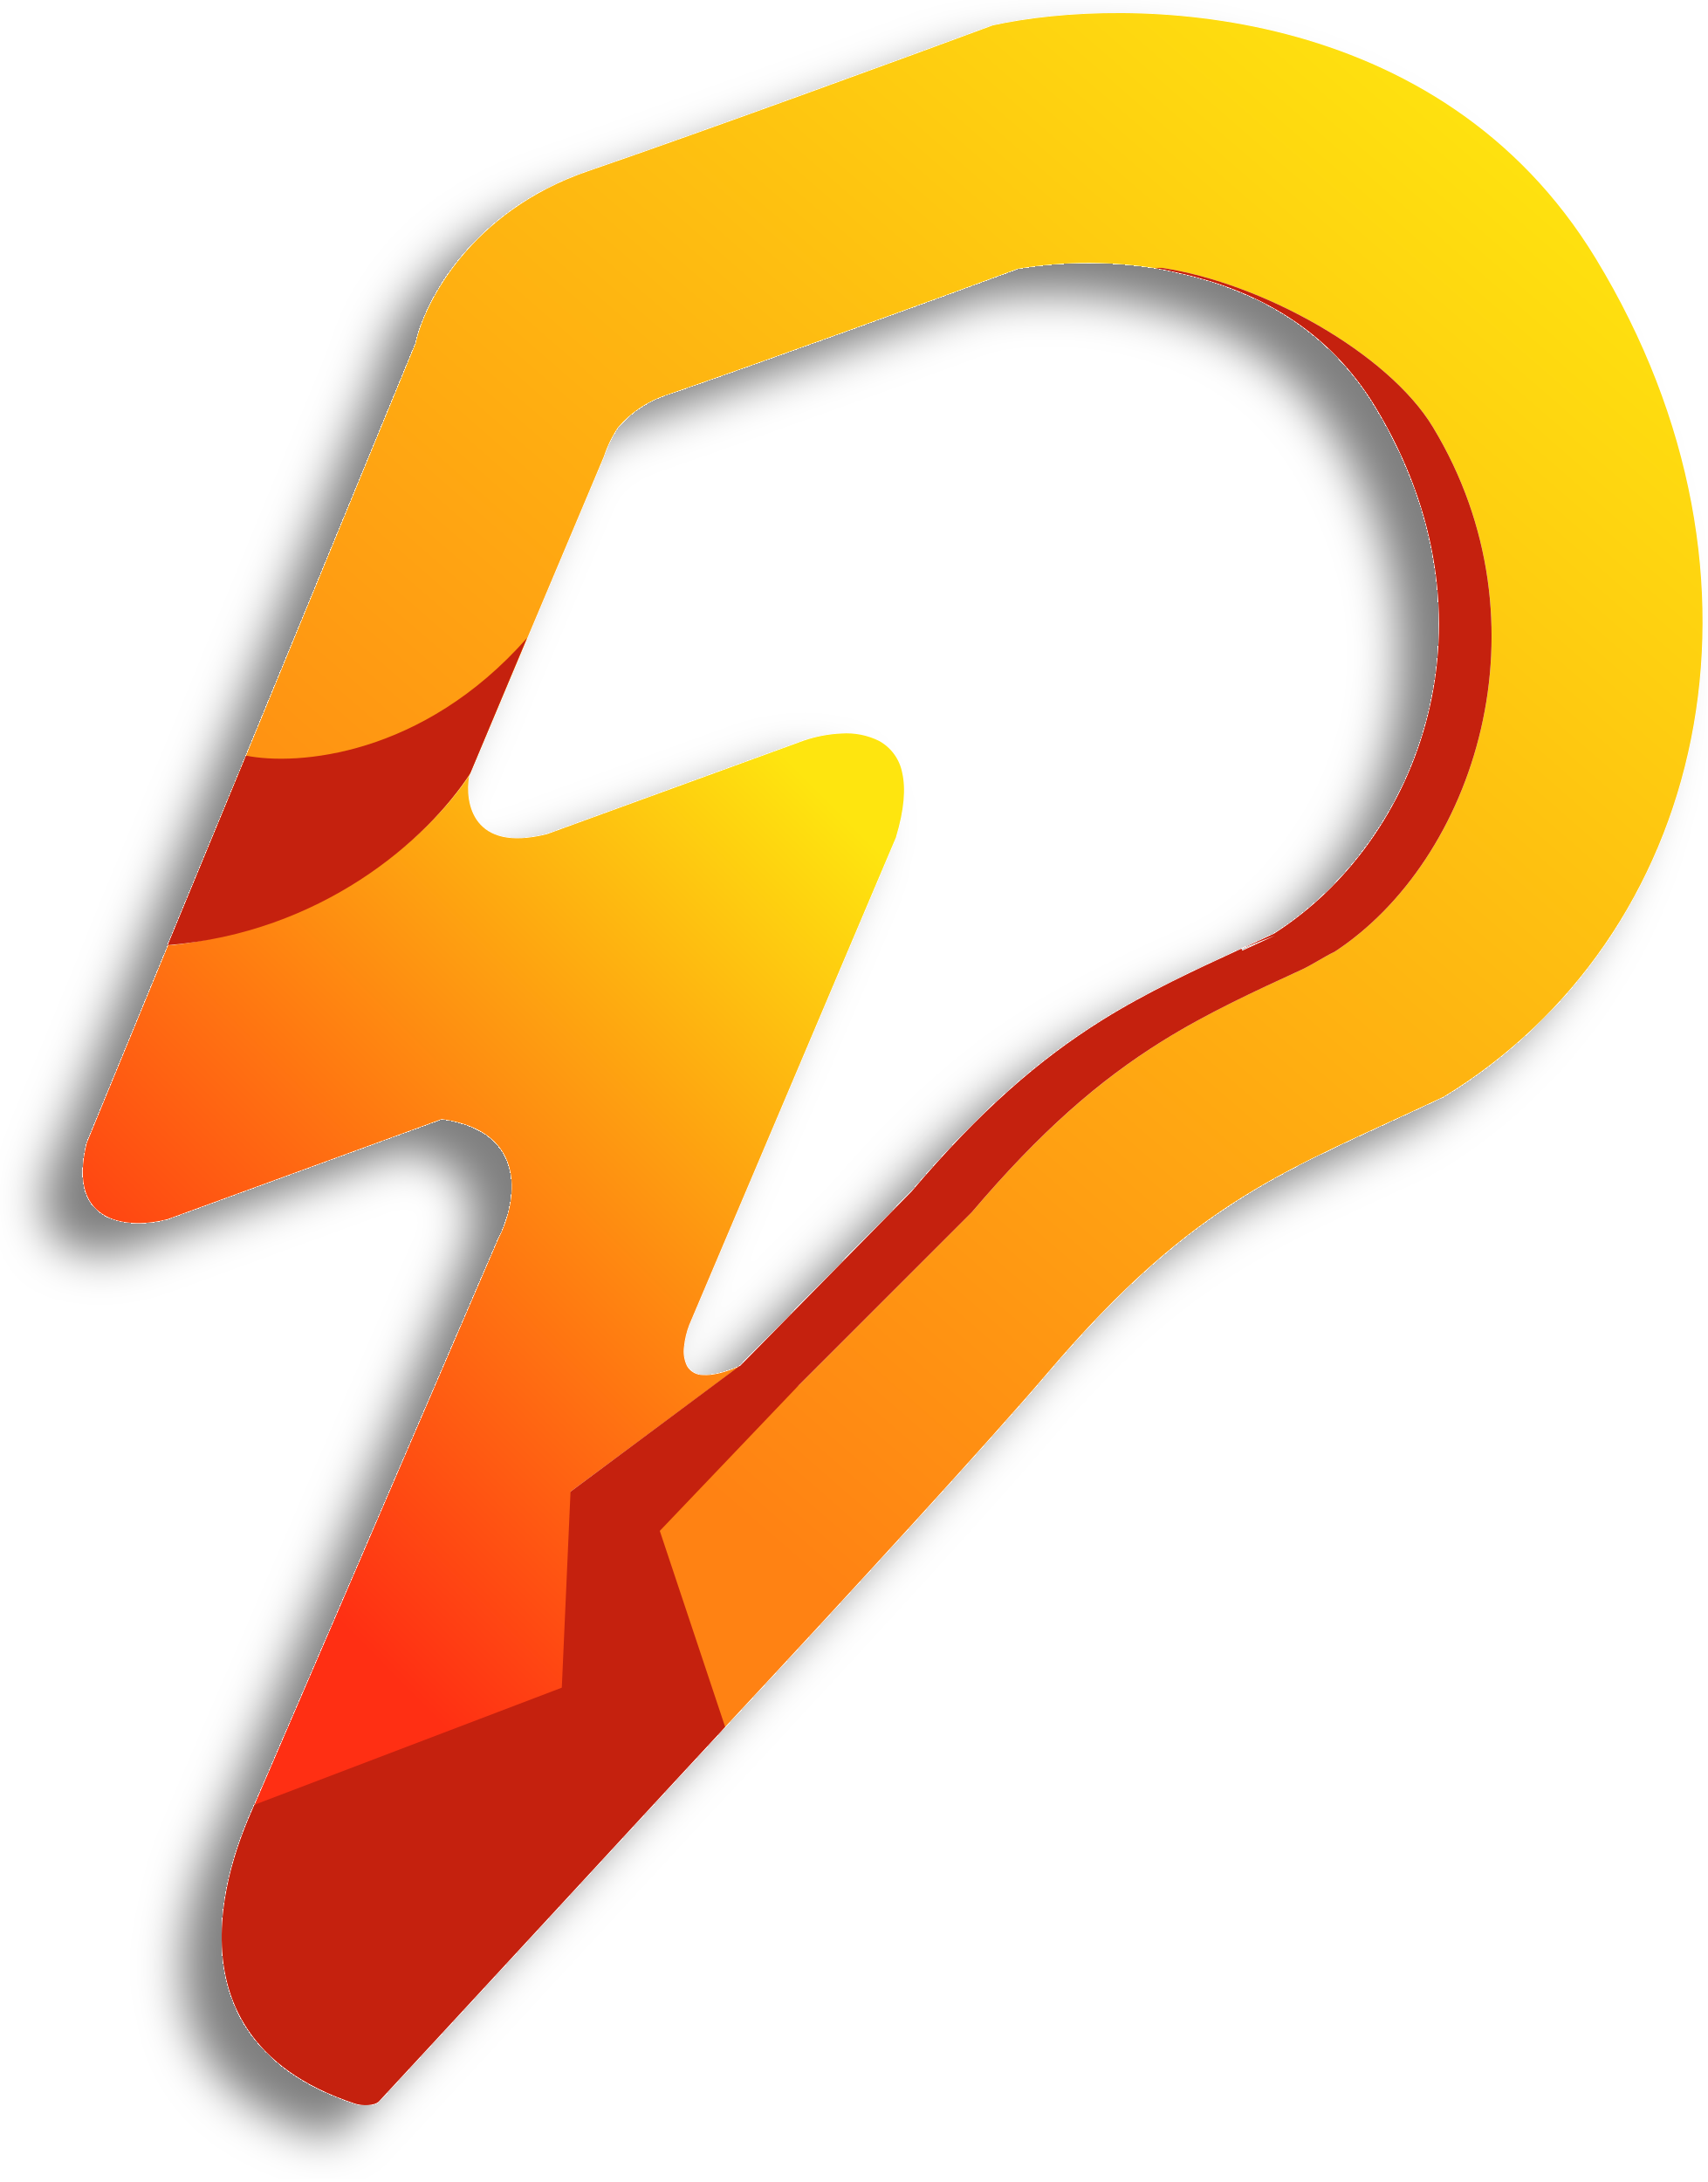
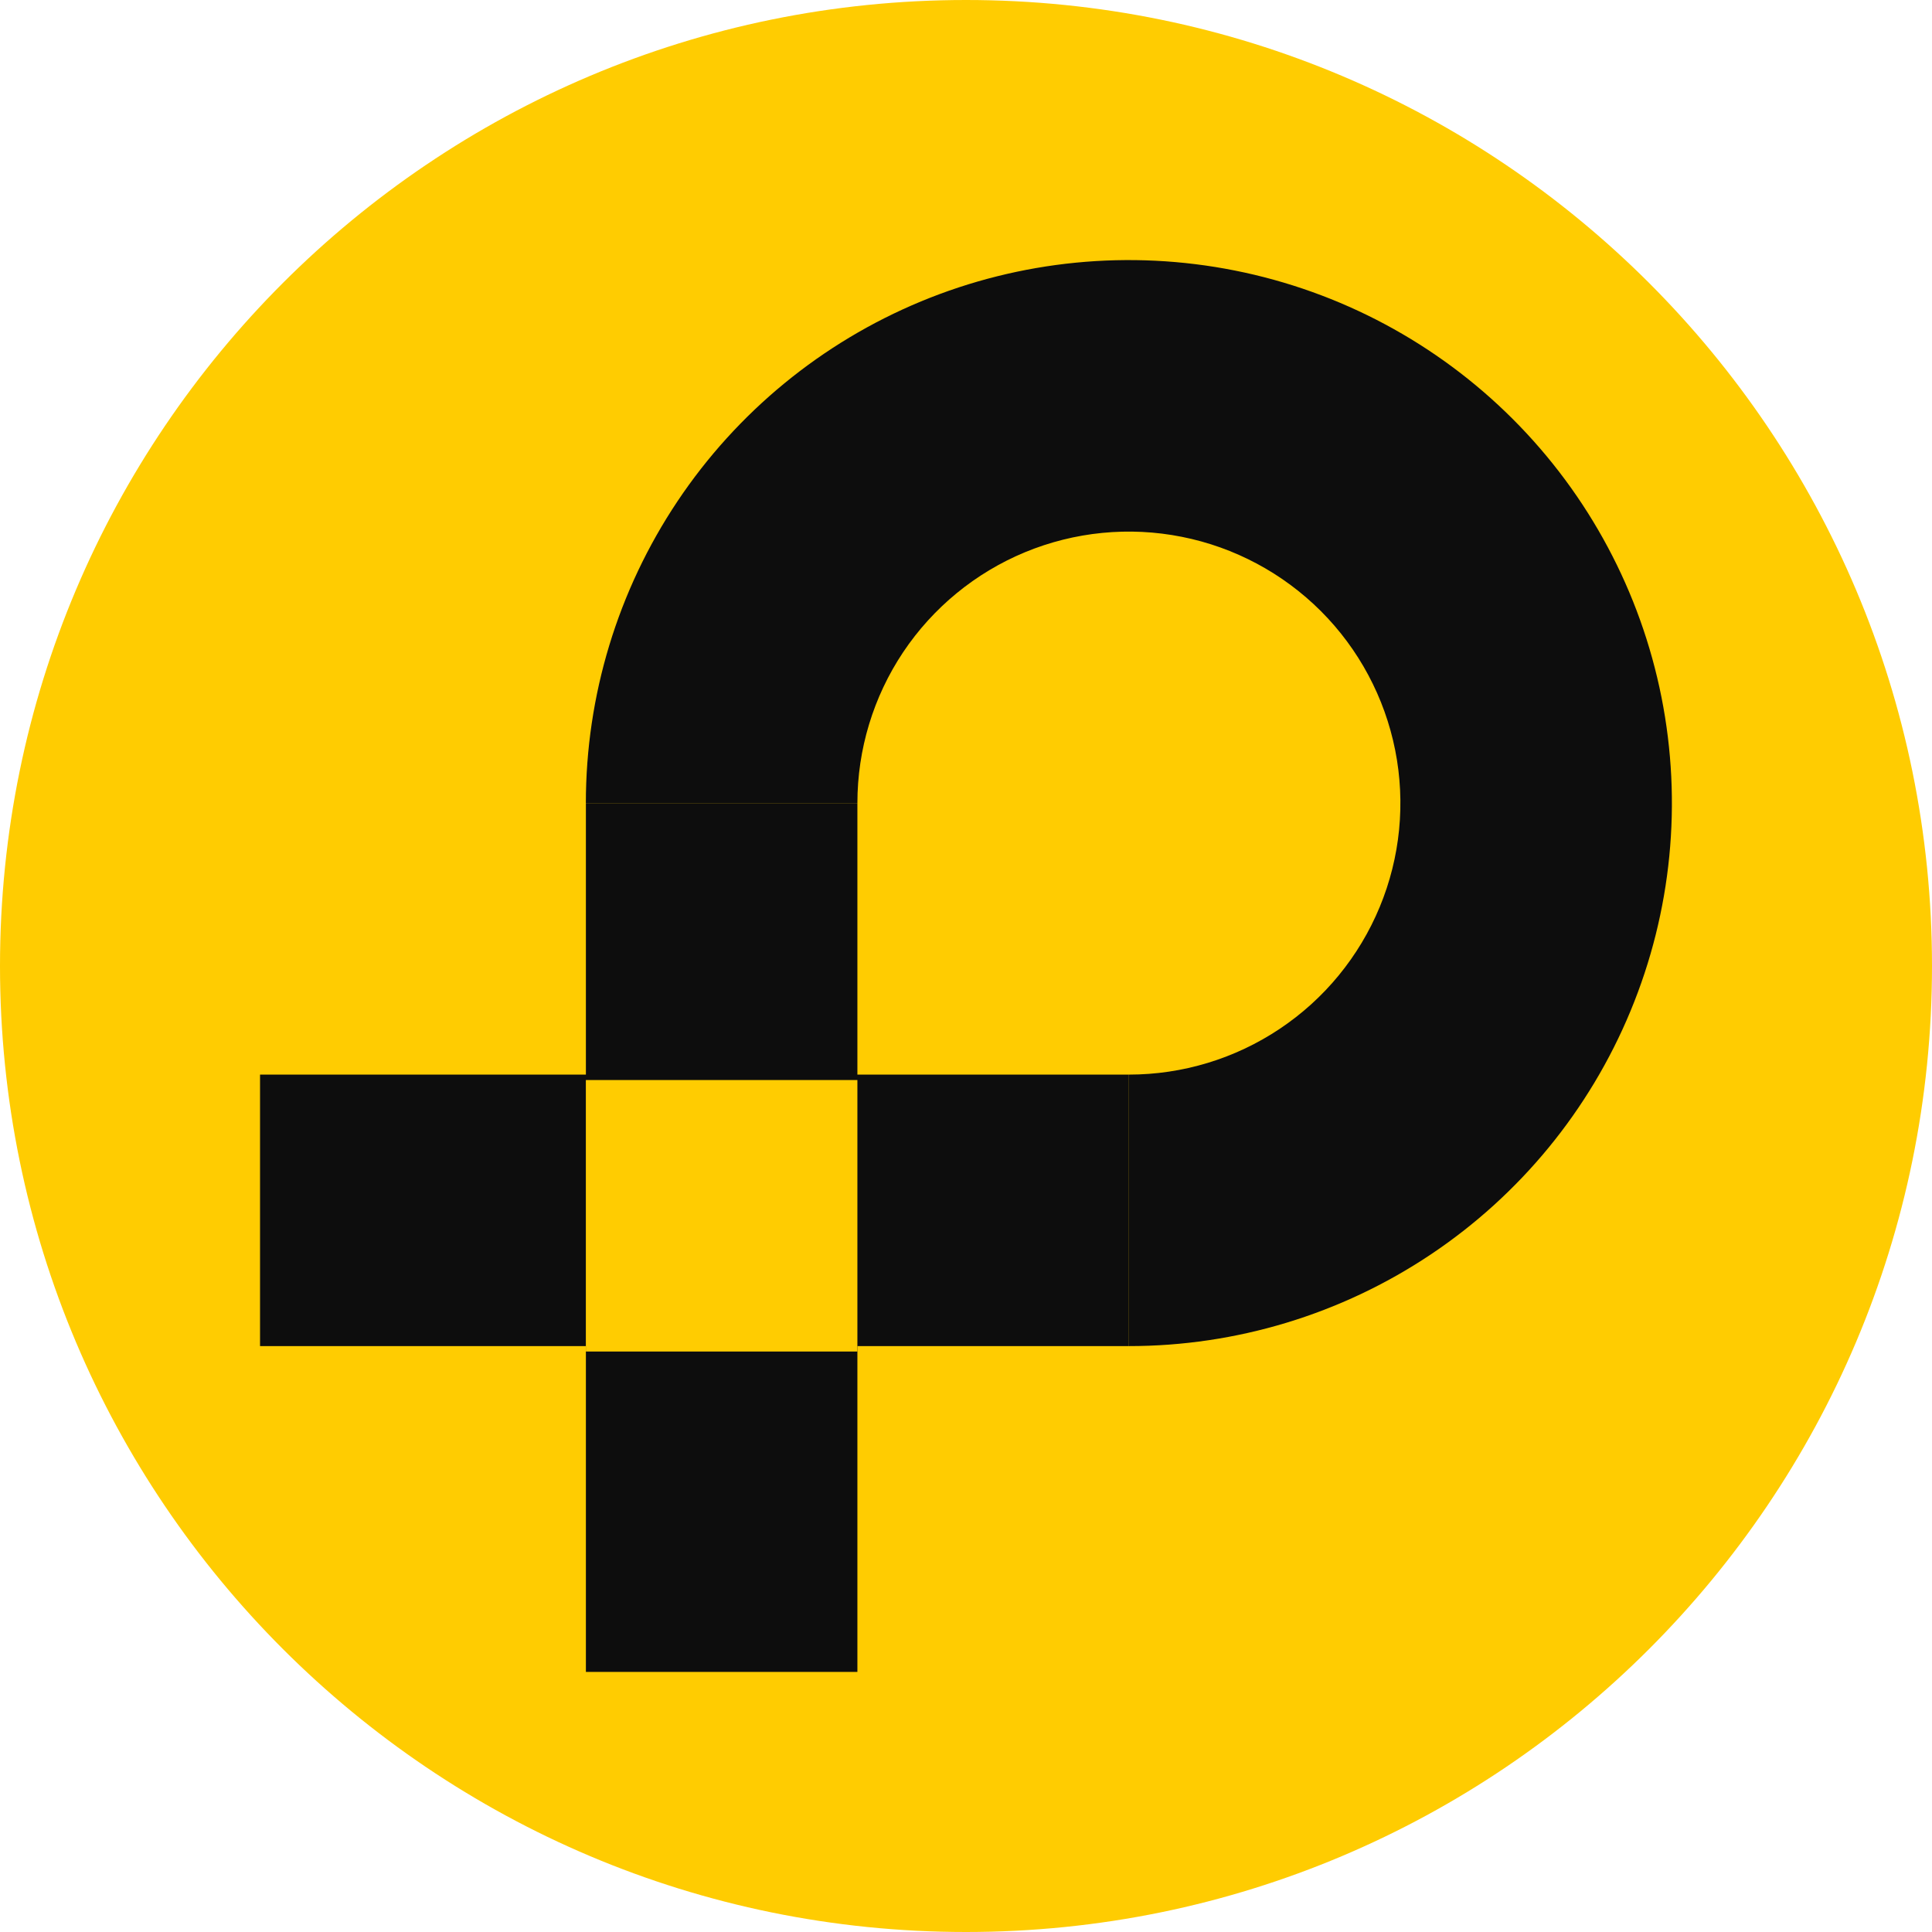
- <svg xmlns="http://www.w3.org/2000/svg" width="392" height="501" viewBox="0 0 392 501" fill="none">
-   <g filter="url(#filter0_d_169_4218)">
-     <path d="M165.481 397.009L165.781 397.289C145.521 419.019 125.651 440.089 111.911 454.359C101.481 463.509 85.311 470.559 70.911 459.359C59.301 450.359 56.011 437.549 56.081 427.479L165.481 397.009Z" fill="#FF2F13" />
-     <path d="M107.731 178.159C107.171 181.329 107.421 185.729 109.851 188.789C112.281 191.849 116.921 193.699 125.601 191.529L184.601 170.039C187.388 169.098 190.293 168.553 193.231 168.419C196.204 168.214 199.178 168.8 201.851 170.119C203.219 170.874 204.404 171.922 205.322 173.187C206.24 174.452 206.868 175.904 207.161 177.439C207.971 181.019 207.651 185.809 205.741 192.159V192.209L158.241 304.209C157.629 305.817 157.229 307.498 157.051 309.209C156.837 310.728 157.077 312.276 157.741 313.659C158.122 314.299 158.666 314.827 159.318 315.189C159.97 315.551 160.706 315.734 161.451 315.719C163.381 315.849 166.071 315.299 169.791 313.719L131 342.5L150.511 389.559L58.421 414.449C61.221 408.049 96.921 325.119 114.421 284.449C118.581 276.449 121.821 259.749 101.421 256.949L38.421 279.949C30.251 282.119 15.121 281.649 19.921 262.449L38.591 217.079C53.741 215.819 88.321 206.319 107.791 178.079L107.731 178.159Z" fill="url(#paint0_linear_169_4218)" />
-     <path d="M366.411 59.359C411.411 133.359 391.411 215.359 331.411 251.859C295.411 268.859 274.911 274.859 240.411 315.359C227.851 330.099 196.411 364.459 165.781 397.289L165.481 397.009L139.981 350.509L183.481 318.009L223.161 278.319C238.891 259.809 252.381 248.109 266.821 239.079C277.211 232.589 288.231 227.529 298.821 222.669C301.351 221.499 304.031 219.669 306.491 218.509C338.491 197.509 356.491 143.349 328.991 98.009C318.751 81.129 289.991 65.009 266.841 61.509L266.781 61.819C255.833 59.915 244.642 59.877 233.681 61.709C216.301 68.139 174.781 83.199 153.181 90.629C148.803 92.031 144.9 94.625 141.911 98.119C140.535 100.178 139.445 102.415 138.671 104.769L107.811 177.969C88.341 206.189 53.811 215.689 38.611 216.969L95.441 78.839C97.441 69.509 108.141 48.539 134.941 39.339C161.741 30.139 208.101 13.179 227.941 5.839C259.071 -0.971 330.411 0.159 366.411 59.359Z" fill="url(#paint1_linear_169_4218)" />
-     <path d="M121 146.5C97 173.7 68.167 175.833 56.5 173.5L38.5 217C73.7 214.2 98 193 108 177.5L121 146.5Z" fill="#C5210E" />
-     <path d="M266.831 61.508C289.981 65.008 318.741 81.129 328.981 98.008C356.481 143.349 338.481 197.509 306.481 218.509C304.021 219.669 301.341 221.509 298.811 222.669C288.241 227.529 277.221 232.589 266.811 239.079C252.371 248.079 238.881 259.809 223.151 278.319L183.461 318.009L151.5 351.5L166.5 396.5C166.5 396.5 88 481.5 87 482.5C86 483.5 83.24 483.573 81.5 483C32.267 466.782 56.859 418.432 58.391 414.399L129 387.5L131 342.5L169.761 313.669L169.961 313.589L209.301 273.579C225.051 255.049 238.571 243.309 253.061 234.249C263.481 227.749 274.531 222.669 285.061 217.819L285.261 218.269L292.771 214.799L285.121 217.799C287.621 216.649 290.121 215.509 292.531 214.369C325.961 193.049 345.531 142.369 315.771 93.368C305.611 76.629 290.531 67.789 274.281 63.549C271.751 62.889 267.5 61.93 265 61.5L266.831 61.508Z" fill="#C5210E" />
-   </g>
-   <defs>
-     <filter id="filter0_d_169_4218" x="0" y="0" width="391.934" height="500.36" filterUnits="userSpaceOnUse" color-interpolation-filters="sRGB">
-       <feFlood flood-opacity="0" result="BackgroundImageFix" />
-       <feColorMatrix in="SourceAlpha" type="matrix" values="0 0 0 0 0 0 0 0 0 0 0 0 0 0 0 0 0 0 127 0" result="hardAlpha" />
-       <feOffset dx="-9" dy="7" />
-       <feGaussianBlur stdDeviation="5" />
-       <feComposite in2="hardAlpha" operator="out" />
-       <feColorMatrix type="matrix" values="0 0 0 0 0 0 0 0 0 0 0 0 0 0 0 0 0 0 0.5 0" />
-       <feBlend mode="normal" in2="BackgroundImageFix" result="effect1_dropShadow_169_4218" />
-       <feBlend mode="normal" in="SourceGraphic" in2="effect1_dropShadow_169_4218" result="shape" />
-     </filter>
-     <linearGradient id="paint0_linear_169_4218" x1="187.274" y1="180.549" x2="-10.662" y2="376.257" gradientUnits="userSpaceOnUse">
-       <stop stop-color="#FEE50F" />
-       <stop offset="0.764" stop-color="#FF2F13" />
-     </linearGradient>
-     <linearGradient id="paint1_linear_169_4218" x1="353" y1="22.5" x2="39.001" y2="384.5" gradientUnits="userSpaceOnUse">
-       <stop stop-color="#FEE50F" />
-       <stop offset="0.764" stop-color="#FF8213" />
-     </linearGradient>
-   </defs>
+ <svg xmlns="http://www.w3.org/2000/svg" width="42" height="42" viewBox="0 0 42 42" fill="none">
+   <rect width="42" height="42" rx="21" fill="#FFCC01" />
+   <path d="M12.736 17.459C12.736 15.124 13.429 12.841 14.726 10.9C16.023 8.959 17.866 7.446 20.023 6.552C22.18 5.659 24.554 5.425 26.844 5.881C29.134 6.336 31.237 7.46 32.888 9.111C34.539 10.762 35.663 12.866 36.119 15.156C36.574 17.445 36.341 19.819 35.447 21.976C34.554 24.133 33.041 25.977 31.099 27.274C29.158 28.571 26.876 29.263 24.541 29.263V23.361C25.708 23.361 26.849 23.015 27.82 22.366C28.791 21.718 29.547 20.796 29.994 19.717C30.441 18.639 30.558 17.452 30.33 16.307C30.102 15.162 29.54 14.11 28.715 13.285C27.889 12.46 26.837 11.897 25.692 11.67C24.547 11.442 23.361 11.559 22.282 12.005C21.204 12.452 20.282 13.209 19.633 14.179C18.985 15.15 18.639 16.291 18.639 17.459H12.736Z" fill="#0D0D0D" />
+   <path d="M15.688 17.459L15.688 36.346" stroke="#0D0D0D" stroke-width="5.902" />
+   <path d="M24.541 26.312L5.653 26.312" stroke="#0D0D0D" stroke-width="5.902" />
+   <path d="M18.639 26.43L12.736 26.43" stroke="#FFCC01" stroke-width="5.902" />
</svg>
